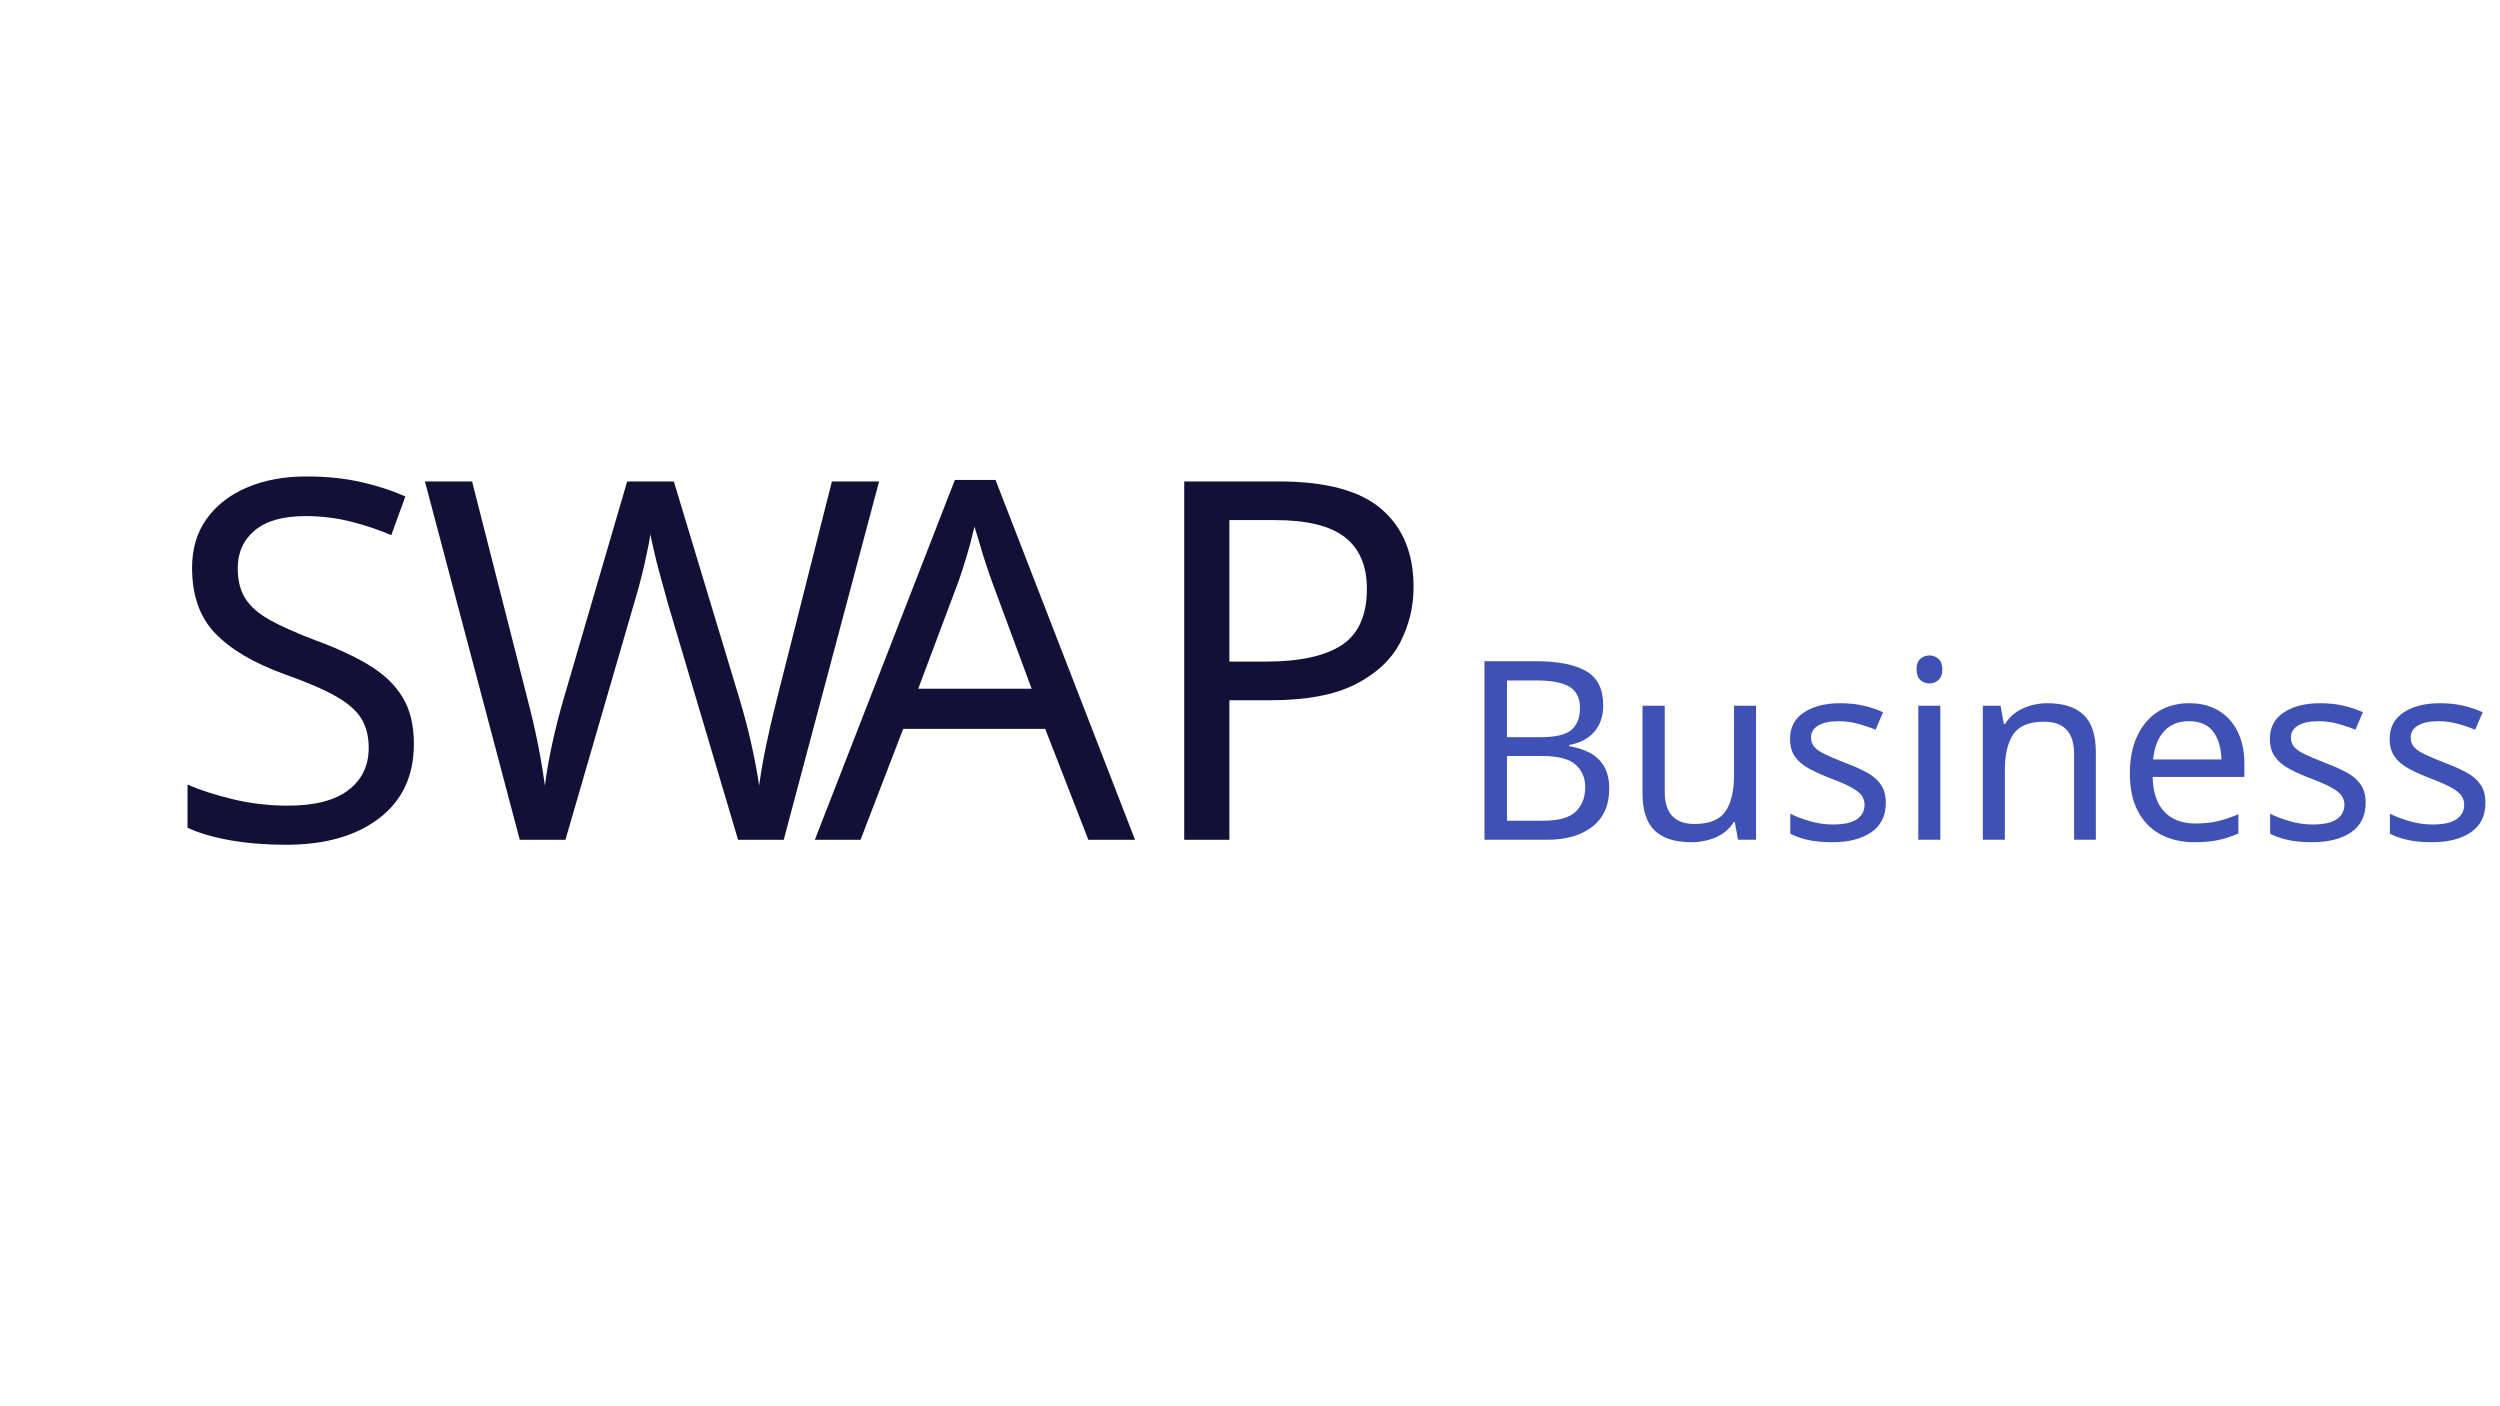
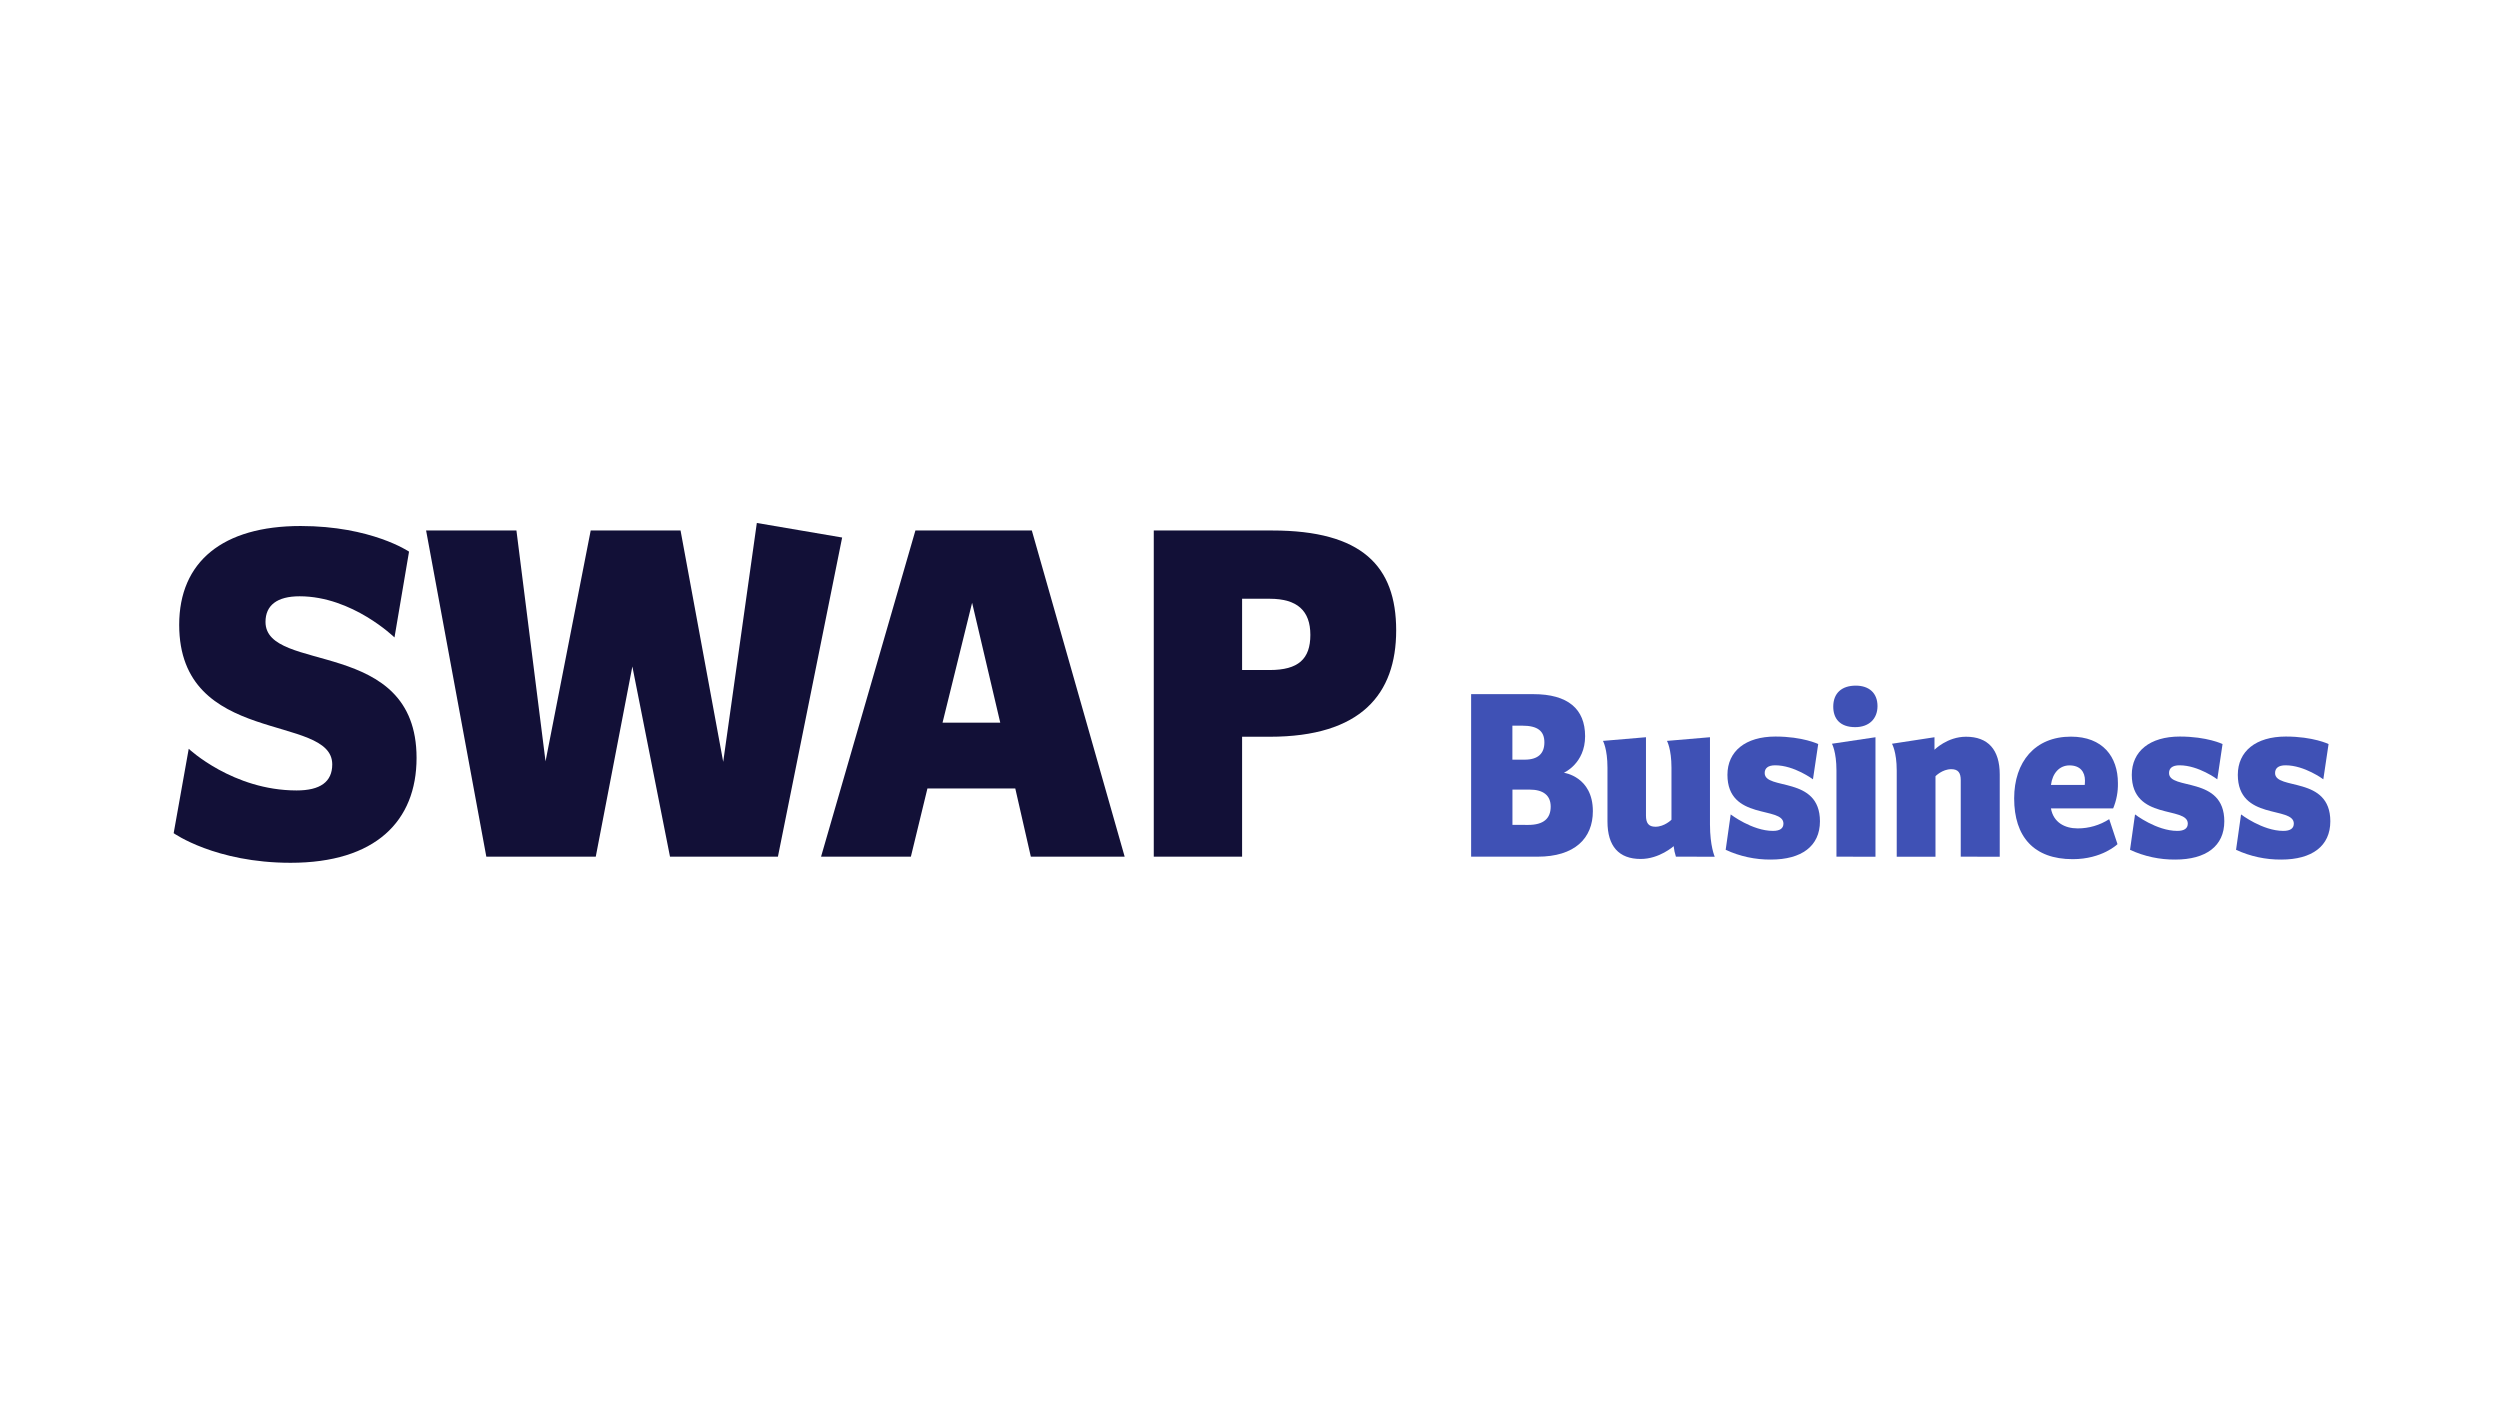
- <svg xmlns="http://www.w3.org/2000/svg" id="圖層_1" data-name="圖層 1" viewBox="0 0 1366 768">
+ <svg xmlns="http://www.w3.org/2000/svg" id="bb3961e0-eba6-4d8f-9ef9-d47f9d9fb4d3" data-name="圖層 1" viewBox="0 0 1366 768">
  <defs>
-     <style>.cls-1{font-size:274.21px;fill:#121037;letter-spacing:-0.02em;}.cls-1,.cls-4{font-family:SafranExtrabold;}.cls-2{letter-spacing:-0.07em;}.cls-3{letter-spacing:0em;}.cls-4{font-size:136.63px;fill:#3f51b5;}</style>
+     <style>.aaa66351-3531-4a65-a29f-4390d9ac0f13{fill:#121037;}.f18af5ca-21ba-4896-8540-21dc8806e9d8{fill:#3f51b5;}</style>
  </defs>
-   <text class="cls-1" transform="translate(88.49 458.85)">S<tspan class="cls-2" x="140.4" y="0">W</tspan>
-     <tspan class="cls-3" x="356.75" y="0">AP</tspan>
-   </text>
-   <text class="cls-4" transform="translate(797.86 458.83)">Business</text>
+   <path class="aaa66351-3531-4a65-a29f-4390d9ac0f13" d="M103.12,409.14s24.13,22.76,58.95,22.76c12.89,0,19.47-4.66,19.47-14.26,0-28-83.63-9.59-83.63-76.23,0-34.55,23.85-54,66.36-54,38.66,0,59.23,14,59.23,14l-7.95,46.89s-23-22.49-51.83-22.49c-12.34,0-18.65,4.94-18.65,14,0,28.52,82.54,8,82.54,74.31,0,34.55-22.49,57.31-68.83,57.31-41.13,0-63.89-16.18-63.89-16.18Z" />
+   <path class="aaa66351-3531-4a65-a29f-4390d9ac0f13" d="M366.09,468.1,345.52,364.17l-20,103.93H265.73L232.82,289.86h49.36L298.08,416l24.68-126.14h49.09l23.31,126.41,18.37-130.52,46.62,7.95-35.1,174.4Z" />
+   <path class="aaa66351-3531-4a65-a29f-4390d9ac0f13" d="M563.25,468.1l-8.5-37.29h-48l-9.05,37.29H448.62l51.56-178.24h63.61L614.52,468.1ZM531.16,329.35,515,394.88h31.54Z" />
+   <path class="aaa66351-3531-4a65-a29f-4390d9ac0f13" d="M630.42,468.1V289.86h64.72c49.08,0,67.73,19.47,67.73,54.57,0,34.82-19.2,58.13-69.1,58.13H678.68V468.1Zm63.35-102c15.63,0,22.21-6,22.21-19.19s-7.13-19.75-22.21-19.75H678.68v38.94Z" />
+   <path class="f18af5ca-21ba-4896-8540-21dc8806e9d8" d="M803.82,468.08v-88.8h34c18.86,0,28.28,8.06,28.28,23s-11.61,19.95-11.61,19.95,15.85,2.05,15.85,21c0,14.89-10,24.86-30.19,24.86Zm29.24-53c7.24,0,10.79-3.28,10.79-9.43s-3.55-9.15-12.16-9.15h-5.32v18.58ZM835,450.73c8.47,0,12.3-3.55,12.3-10,0-6.15-4.1-9.29-11.48-9.29h-9.42v19.26Z" />
+   <path class="f18af5ca-21ba-4896-8540-21dc8806e9d8" d="M915.72,468.08a27.25,27.25,0,0,1-1.23-5.74s-7.79,7-18,7c-12,0-18.17-7-18.17-20.49V419.44c0-10.24-2.46-14.62-2.46-14.62l23.5-2v42.76c0,4.1,1.36,6.15,5.19,6.15,4.92,0,8.74-3.83,8.74-3.83V419.44c0-10.24-2.46-14.62-2.46-14.62l23.5-2v47.68c0,11.88,2.6,17.62,2.6,17.62Z" />
+   <path class="f18af5ca-21ba-4896-8540-21dc8806e9d8" d="M945.65,445s11.75,9,23.09,9c3.82,0,5.73-1.37,5.73-4,0-9.7-30.6-1.51-30.6-26.64,0-12.85,9.84-20.91,26.23-20.91,15,0,23.37,4.1,23.37,4.1l-2.87,19.27s-10.25-7.66-20.63-7.66c-4,0-5.74,1.64-5.74,4.24,0,9.56,30.19,1.37,30.19,26.37,0,13.52-10,20.9-26.78,20.9a57.65,57.65,0,0,1-24.73-5.33Z" />
+   <path class="f18af5ca-21ba-4896-8540-21dc8806e9d8" d="M1003.44,468.08V421c0-10.25-2.46-14.62-2.46-14.62l23.78-3.55v65.3Zm10.25-70.77c-8.33,0-12-4.64-12-11.2,0-7.38,4.64-11.48,12.29-11.48,7.24,0,11.89,4,11.89,11.2C1025.85,392.8,1021.2,397.31,1013.69,397.31Z" />
+   <path class="f18af5ca-21ba-4896-8540-21dc8806e9d8" d="M1071.35,468.08v-41.8c0-4-1.37-6-5.19-6-4.92,0-8.61,3.83-8.61,3.83v44h-21.18V421c0-10.25-2.59-14.62-2.59-14.62l23.22-3.55v6.83s7-7.11,17.22-7.11c12,0,18.44,7,18.44,20.63v44.95Z" />
+   <path class="f18af5ca-21ba-4896-8540-21dc8806e9d8" d="M1157,461.25s-8.34,8.2-24.46,8.2c-21.31,0-32-12.3-32-33.2,0-19.95,11.34-33.75,31-33.75,17.36,0,25.69,10.93,25.69,25.41a34,34,0,0,1-2.6,13.8h-34c1.37,7.66,7.52,10.93,14.62,10.93a31.68,31.68,0,0,0,17.22-5.05Zm-17.9-32.38s.13-1.23.13-2.32c0-4.92-2.73-8.34-8.47-8.34-5.46,0-9.29,4.24-10.11,10.66Z" />
+   <path class="f18af5ca-21ba-4896-8540-21dc8806e9d8" d="M1166.58,445s11.75,9,23.09,9c3.83,0,5.74-1.37,5.74-4,0-9.7-30.6-1.51-30.6-26.64,0-12.85,9.83-20.91,26.23-20.91,15,0,23.36,4.1,23.36,4.1l-2.87,19.27s-10.24-7.66-20.63-7.66c-4,0-5.74,1.64-5.74,4.24,0,9.56,30.2,1.37,30.2,26.37,0,13.52-10,20.9-26.78,20.9a57.65,57.65,0,0,1-24.73-5.33Z" />
+   <path class="f18af5ca-21ba-4896-8540-21dc8806e9d8" d="M1224.51,445s11.75,9,23.09,9c3.83,0,5.74-1.37,5.74-4,0-9.7-30.6-1.51-30.6-26.64,0-12.85,9.84-20.91,26.23-20.91,15,0,23.36,4.1,23.36,4.1l-2.87,19.27s-10.24-7.66-20.63-7.66c-4,0-5.73,1.64-5.73,4.24,0,9.56,30.19,1.37,30.19,26.37,0,13.52-10,20.9-26.78,20.9a57.65,57.65,0,0,1-24.73-5.33Z" />
</svg>
